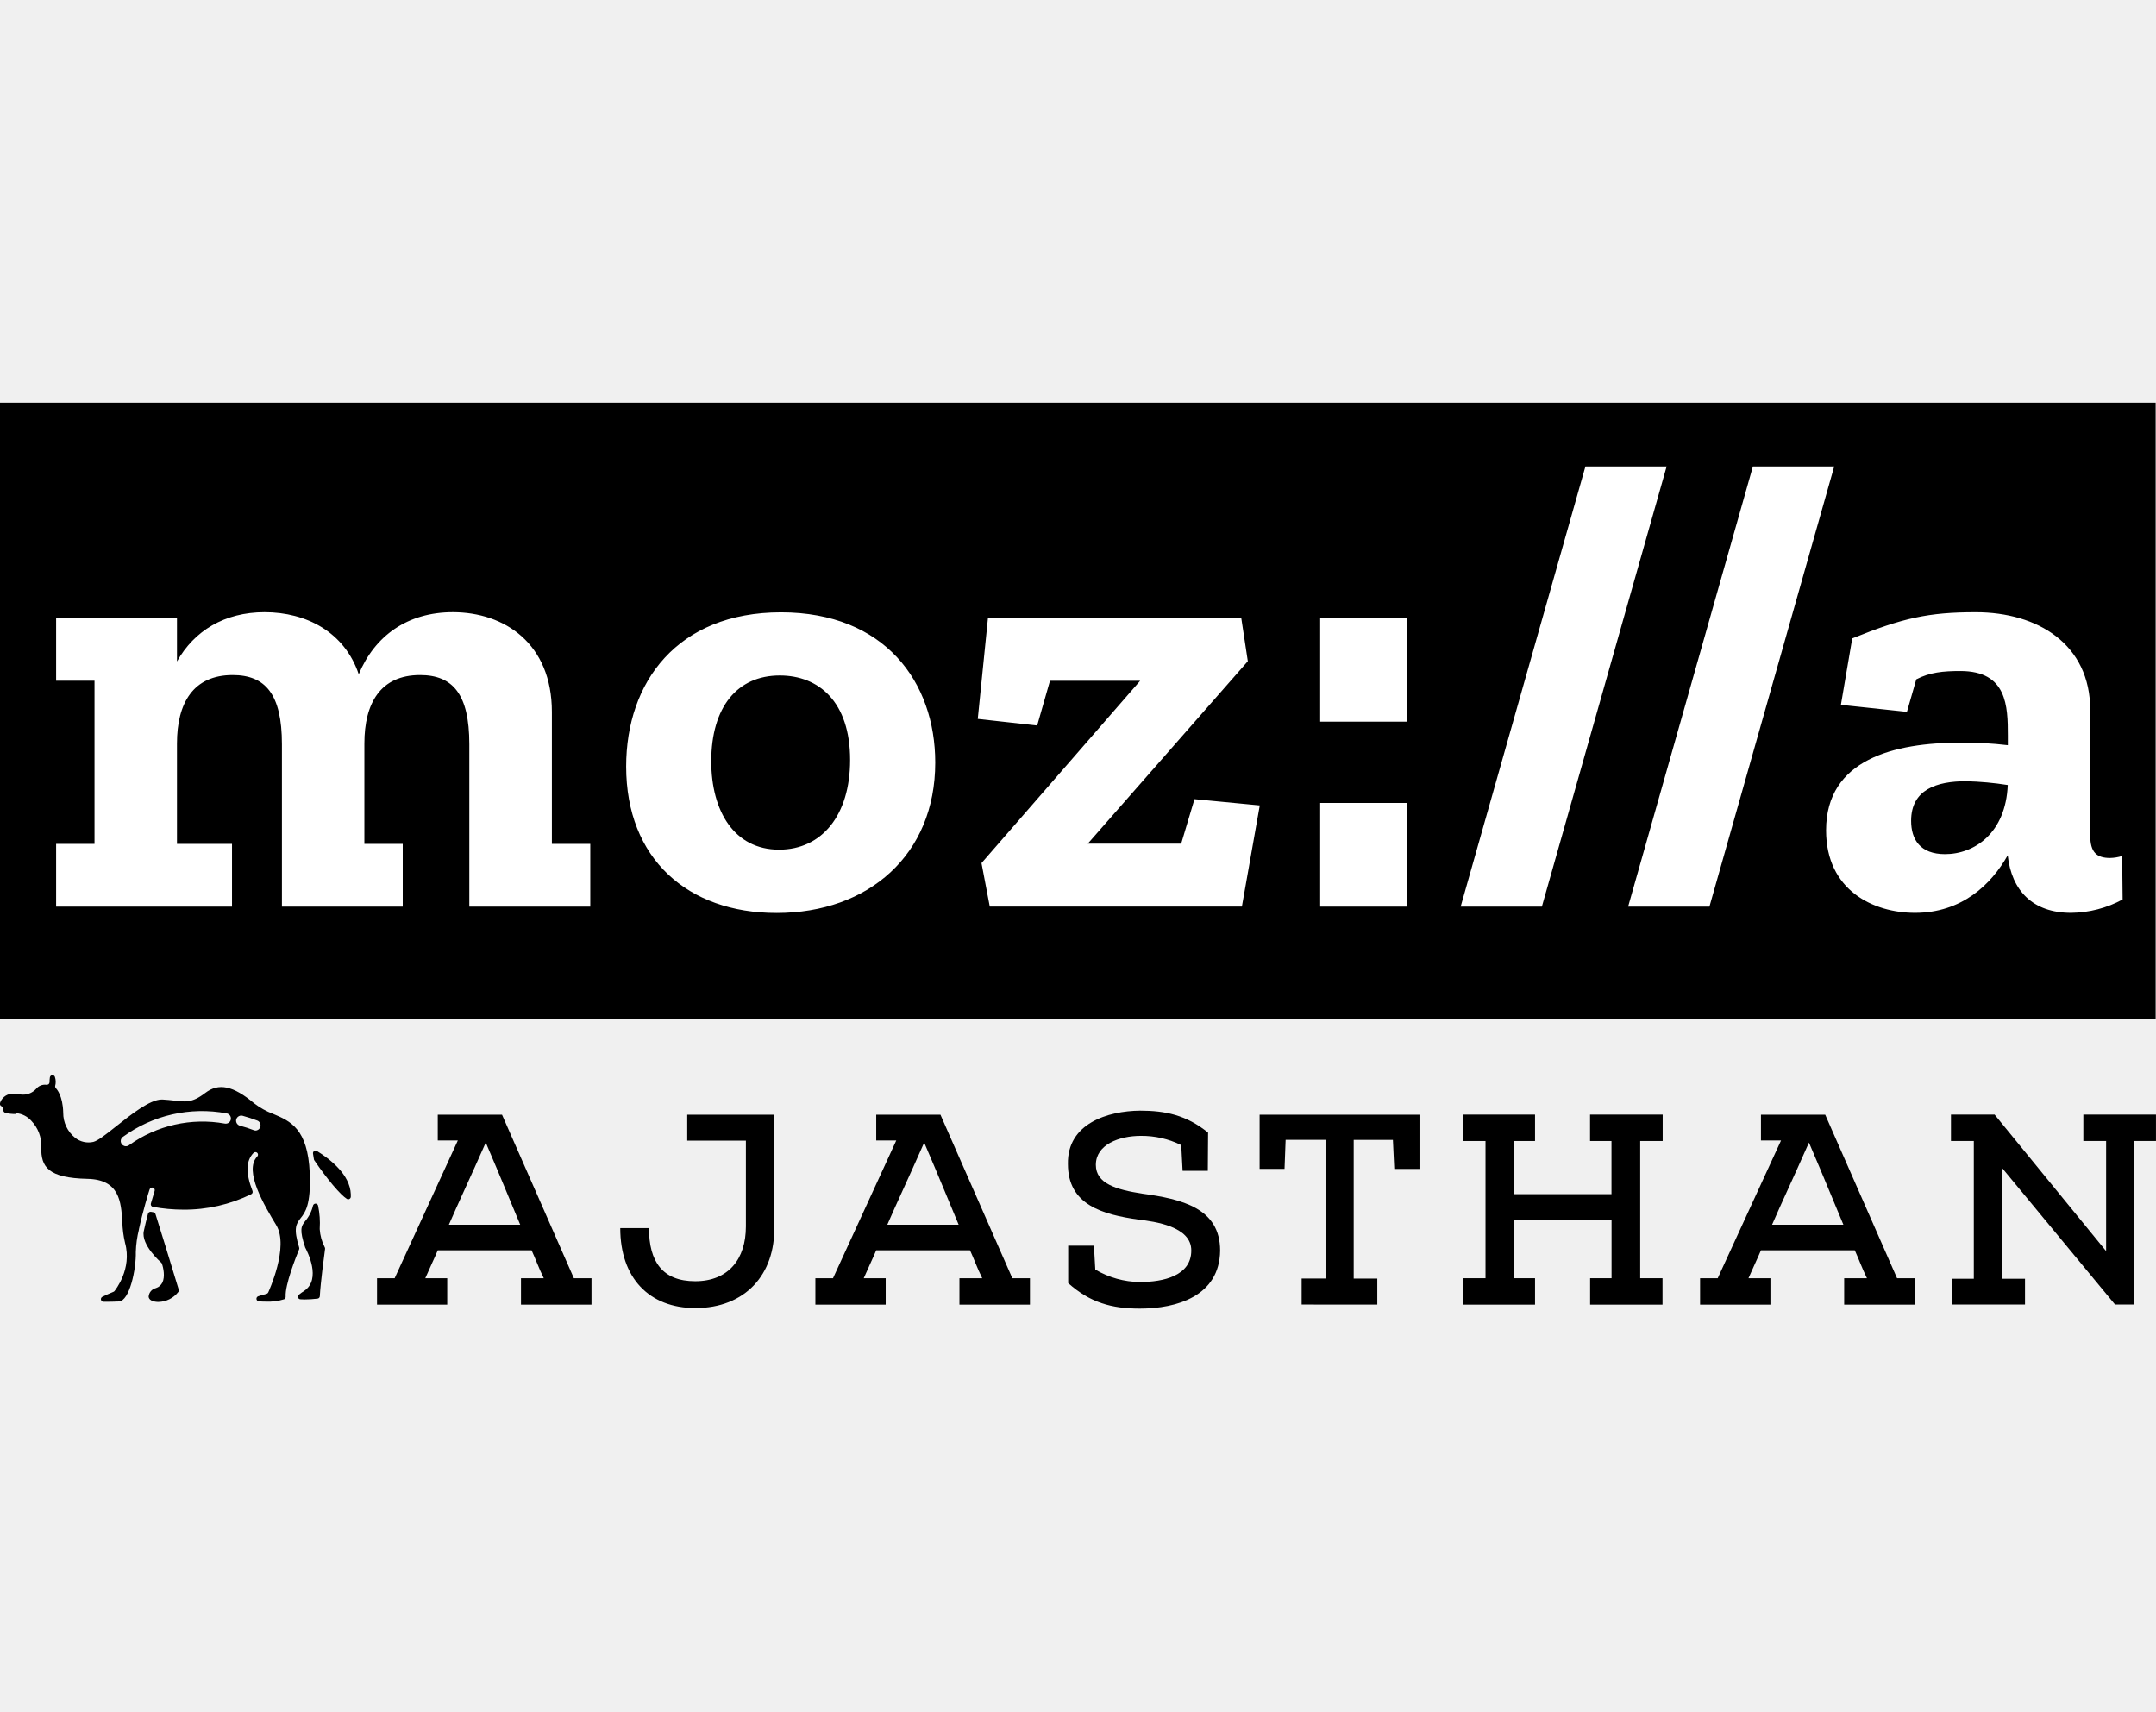
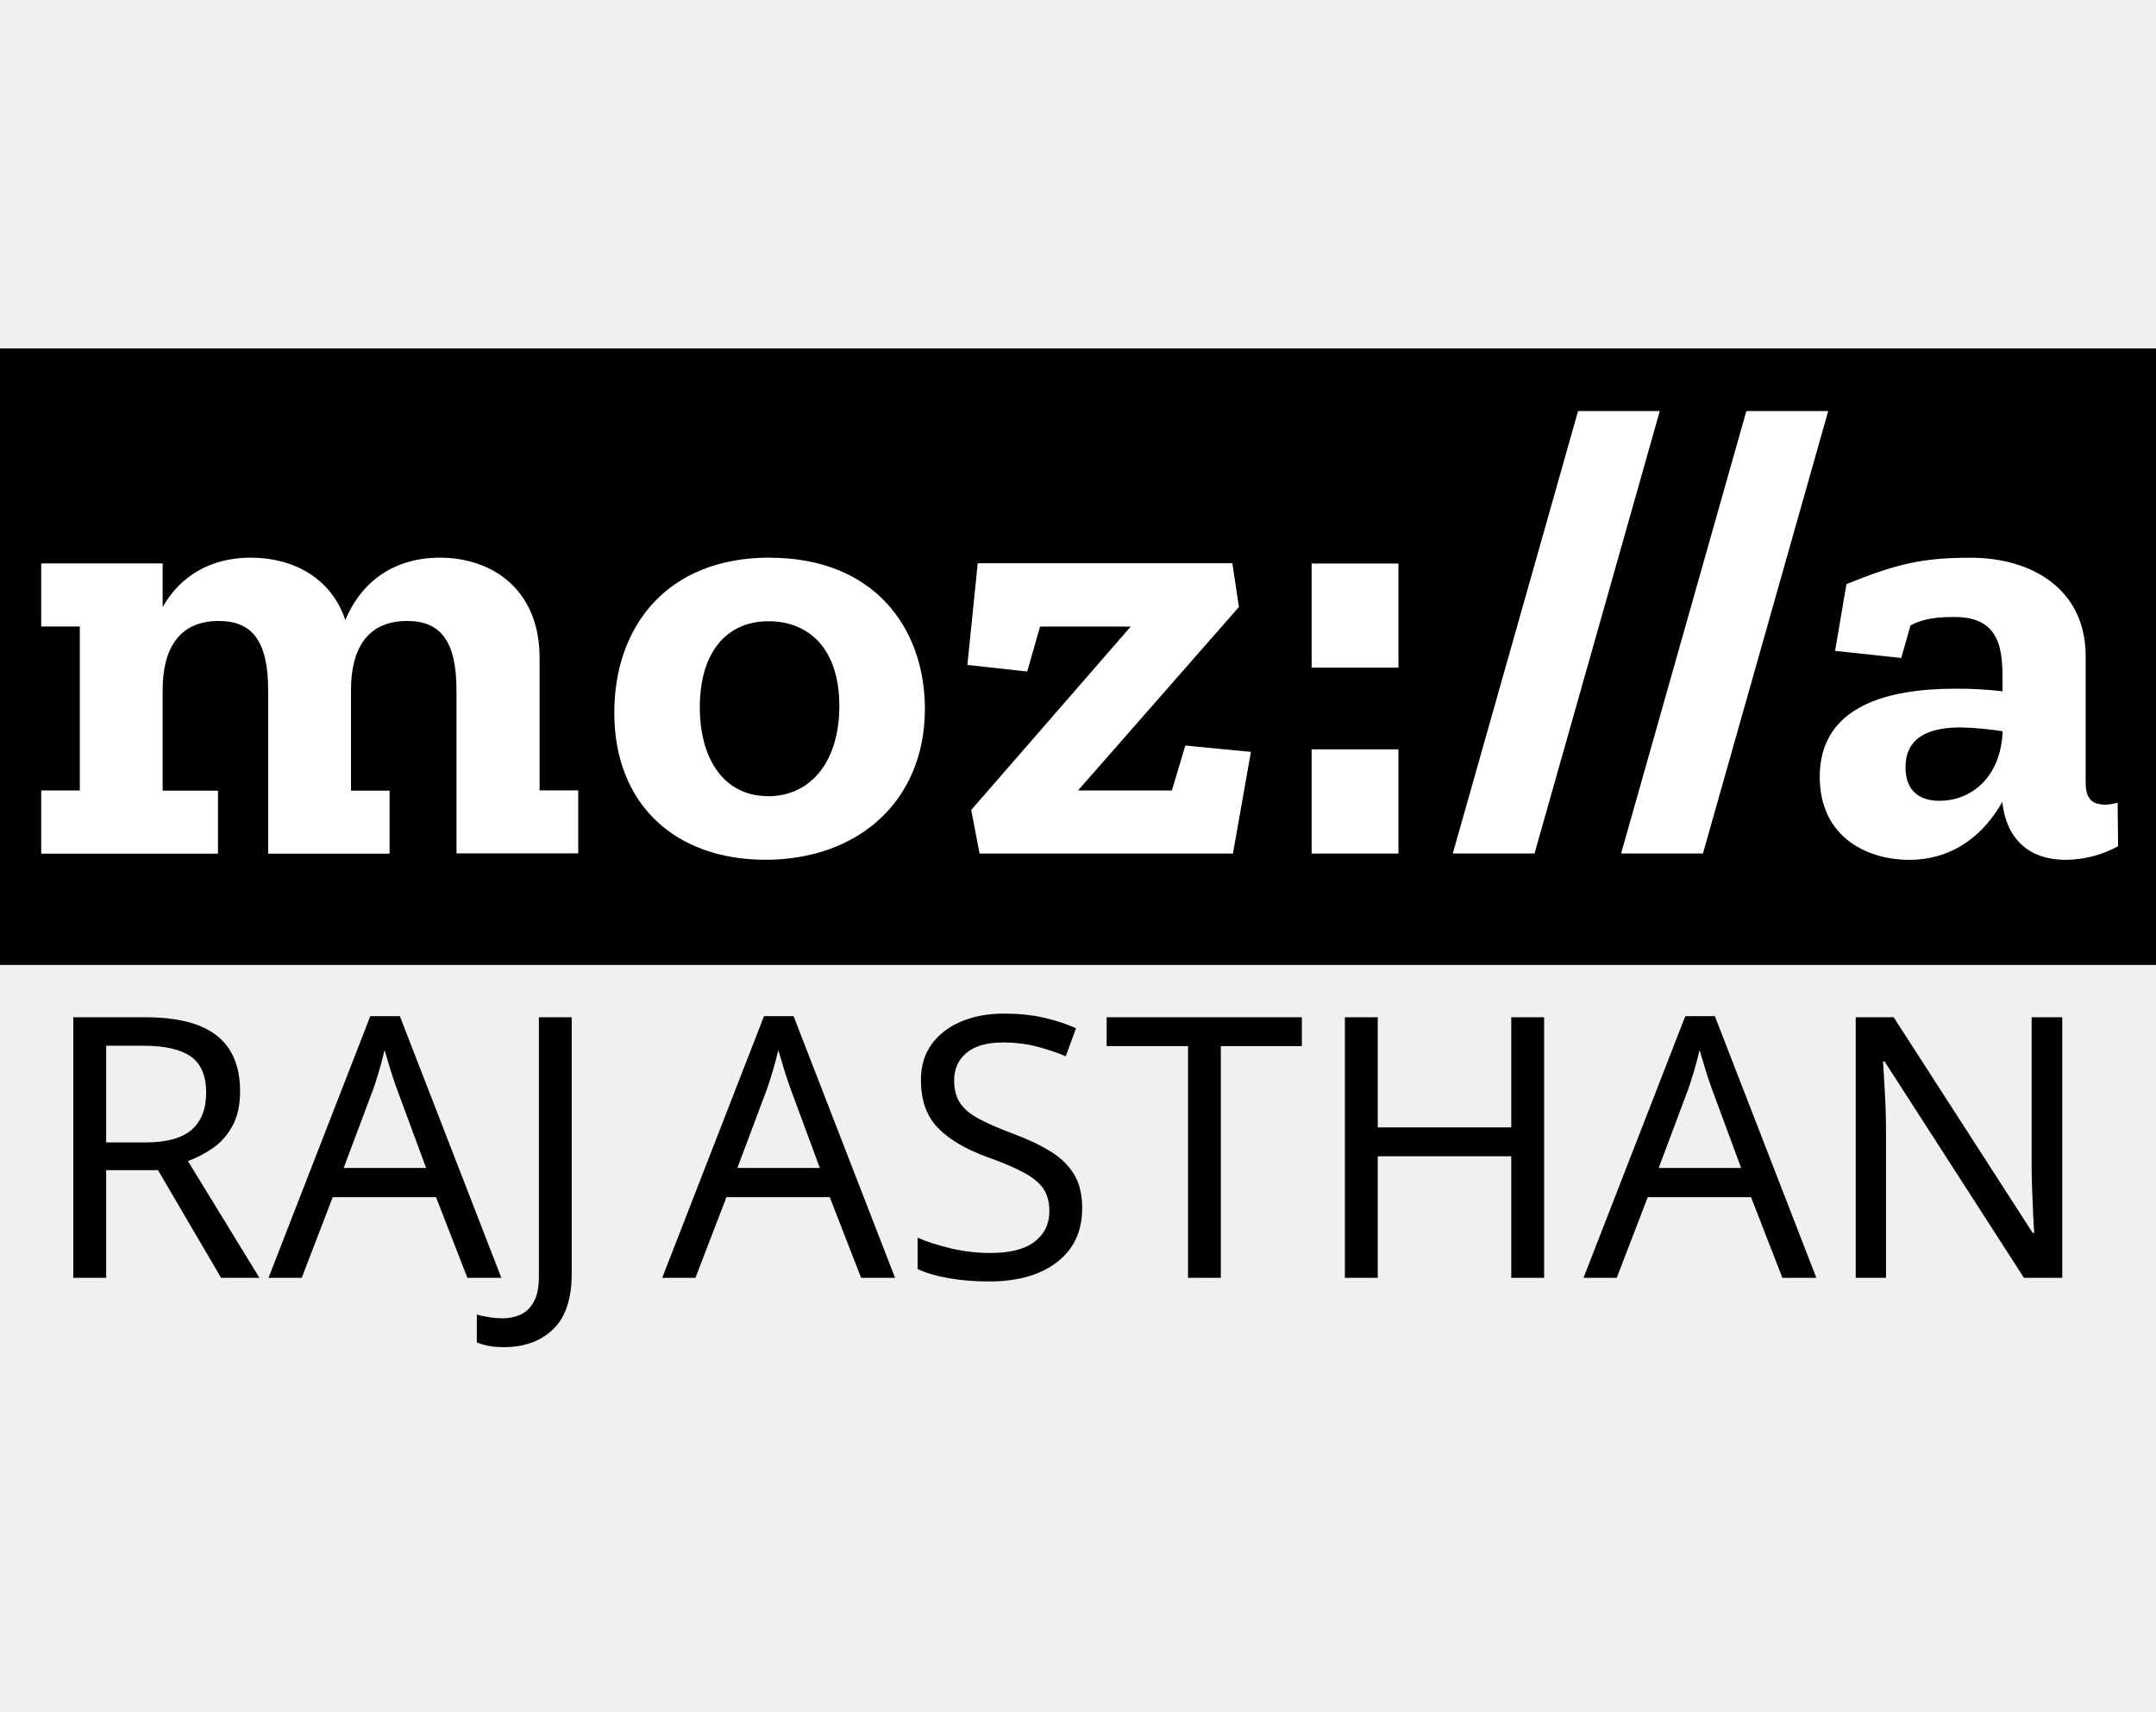
- <svg xmlns="http://www.w3.org/2000/svg" viewBox="0 0 653.11 274.41" width="126px" height="100px">
+ <svg xmlns="http://www.w3.org/2000/svg" viewBox="0 0 654 307.69" width="126px" height="100px">
  <defs>
-     <style>.cls-1{fill:#fff;}</style>
+     <style>.cls-1{fill:#fff;}.cls-2{font-size:110.68px;font-family:ZillaSlabRegular, Zilla Slab;letter-spacing:0.01em;}.cls-3{letter-spacing:-0.03em;}</style>
  </defs>
  <g id="Layer_2" data-name="Layer 2">
-     <g id="Layer_1-2" data-name="Layer 1">
-       <path d="M138.69,223.49h-6.08v-7.8h19.47l21.76,49.52h5.34v8H157.82v-8h6.9c-1.47-2.95-2.54-6-3.69-8.46H132.61c-1,2.38-2.46,5.42-3.78,8.46h6.65v8H114.21v-8h5.34ZM157.58,249c-2.88-6.81-5.75-14-10.43-24.88-4.93,11.17-8.3,18.23-11.17,24.88Z" />
-       <path d="M208.18,215.69h26.36v33.84c.33,14.62-8.87,24.72-23.9,24.72-14,0-22.75-9.12-22.75-24.23h8.7c0,10.18,4.11,16.1,14,16.1,10.1,0,15.36-6.74,15.36-16.59v-26H208.18Z" />
-       <path d="M271.5,223.49h-6.07v-7.8h19.46l21.77,49.52H312v8H290.64v-8h6.9c-1.48-2.95-2.54-6-3.7-8.46H265.43c-1,2.38-2.47,5.42-3.78,8.46h6.65v8H247v-8h5.34ZM290.4,249c-2.88-6.81-5.75-14-10.44-24.88-4.92,11.17-8.29,18.23-11.17,24.88Z" />
-       <path d="M323.58,266.69V255.36h7.8l.41,7.23a27,27,0,0,0,13.55,3.77c7.07,0,15.53-1.89,15.53-9.52.08-7.4-11.25-8.79-15.85-9.37-11.17-1.56-21.52-4.52-21.52-16.84-.25-12.32,12.15-16.09,21.84-16.18,7.64,0,14.05,1.32,20.62,6.66,0,4.35-.08,7.22-.08,11.58h-7.64l-.41-7.8a27,27,0,0,0-12.24-2.8c-6.57,0-13.63,2.63-13.63,8.79,0,5.67,6.16,7.48,14,8.71,12,1.64,23.65,4.35,23.65,17.25-.16,13.79-13.14,17.57-24.31,17.57C336.72,274.41,330.23,272.61,323.58,266.69Z" />
-       <path d="M394.3,273.18V265.3h7.23v-42H389.45l-.33,8.79h-7.55V215.69H430v16.42h-7.64l-.41-8.79H410.07v42h7.15v7.88Z" />
-       <path d="M503.62,265.21v8H481.69v-8h6.49V247.47H458.53v17.74H465v8H443.17v-8H450V223.65h-6.9v-8H465v8h-6.49v16.1h29.65v-16.1h-6.49v-8h22v8h-6.81v41.56Z" />
-       <path d="M539.52,223.49h-6.08v-7.8h19.47l21.76,49.52H580v8H558.65v-8h6.9c-1.47-2.95-2.54-6-3.69-8.46H533.44c-1,2.38-2.46,5.42-3.78,8.46h6.65v8H515v-8h5.34ZM558.41,249c-2.88-6.81-5.75-14-10.43-24.88-4.93,11.17-8.3,18.23-11.17,24.88Z" />
-       <path d="M591.35,273.18v-7.8h6.57V223.65H591v-8h13.22L638,257V223.65h-6.9v-8h22v8h-6.57v49.53h-5.83l-34.17-41.31v33.51h6.9v7.8Z" />
-       <path d="M47.23,268.2a2.84,2.84,0,0,0-2.2,2.65c.12.91,1.11,1.47,2.73,1.54H48a7.8,7.8,0,0,0,6-3,.81.81,0,0,0,.14-.72c-2.12-7-6-19.71-7.05-22.91a.79.79,0,0,0-.61-.53l-.73-.13a.79.79,0,0,0-.91.57c-.51,1.92-.94,3.69-1.28,5.26-.89,4.21,5.19,9.48,5.25,9.53a.86.86,0,0,1,.23.33c.47,1.29,1,3.94.16,5.71A3.3,3.3,0,0,1,47.23,268.2Z" />
-       <path d="M96,226.67a.79.79,0,0,0-1.18.82q.15.81.27,1.68a.83.83,0,0,0,.13.34c3.78,5.57,7.92,10.48,9.85,11.67a.78.78,0,0,0,.41.12.74.74,0,0,0,.36-.09.79.79,0,0,0,.43-.64,6.68,6.68,0,0,0,0-.78C106.05,233.7,99.76,229,96,226.67Z" />
-       <path d="M96.36,243.26a.8.8,0,0,0-.75-.65.82.82,0,0,0-.79.6,11.16,11.16,0,0,1-2.37,4.7c-1.26,1.59-1.79,2.59,0,8,.53,1,5.08,9.62-.37,13.18a16.3,16.3,0,0,0-1.55,1.12.8.8,0,0,0-.25.84.79.79,0,0,0,.69.54,12.69,12.69,0,0,0,1.31.05,33.11,33.11,0,0,0,3.91-.25.77.77,0,0,0,.69-.73c.23-4.24,1.28-12,1.59-14.33a.72.72,0,0,0-.12-.53,13.84,13.84,0,0,1-1.5-5.44.92.92,0,0,1,0-.16A25.79,25.79,0,0,0,96.36,243.26Z" />
-       <path d="M4.72,215.46s0-.25.08-.25h.11a7,7,0,0,1,4.54,2.28,10.83,10.83,0,0,1,3.05,8.07c-.12,5.95,2.08,9.29,14,9.55,9.74.2,10.17,7,10.55,13a32.09,32.09,0,0,0,.83,6.4c2.21,7.92-3,14.32-3.2,14.59a.62.62,0,0,1-.3.22c-1.36.56-2.5,1.08-3.39,1.53a.79.79,0,0,0,.34,1.49l1.16,0c1.24,0,2.5-.05,3.3-.08H36c3.25-.13,5.28-9.83,5.14-15a32.39,32.39,0,0,1,.94-6.78l0-.09c1.17-5.39,3-11.43,3.25-12.1a.81.81,0,0,1,1-.52.79.79,0,0,1,.51,1c-.29.93-.69,2.27-1.14,3.83a.82.82,0,0,0,.09.63.79.79,0,0,0,.53.36,51,51,0,0,0,9.2.85,46,46,0,0,0,20.59-4.68.77.77,0,0,0,.37-1c-2.08-5.38-2-9.15.34-11.53a.81.81,0,0,1,1.11,0,.79.79,0,0,1,0,1.11c-4.21,4.33,2.26,15,5.74,20.78,4,6.57-2.36,20.26-2.42,20.4a.8.8,0,0,1-.52.43c-1.06.27-1.88.52-2.52.73a.79.79,0,0,0,.18,1.53c.67.06,1.43.09,2.2.09a16.12,16.12,0,0,0,5.49-.72.81.81,0,0,0,.45-.76c-.22-3.6,3.08-11.93,4.09-14.39a.81.81,0,0,0,0-.53c-1.75-5.72-1-7.07.5-8.95,1.31-1.66,3.1-3.94,2.71-13.57-.57-13.51-5.91-15.76-11.07-17.94A22.14,22.14,0,0,1,77,212.24c-6.4-5.38-10.77-6.25-14.84-3.14s-6.05,2.68-9.42,2.3c-1-.12-2.15-.24-3.53-.32H49c-3.58,0-9.29,4.53-13.93,8.21-3.32,2.63-5.42,4.27-6.79,4.63a6.51,6.51,0,0,1-5.53-1.25,9.63,9.63,0,0,1-3.6-7.59c-.11-5.17-2-7.17-2.18-7.38a.86.86,0,0,1-.26-.72,4.74,4.74,0,0,0-.09-2.79.79.79,0,0,0-1.51.18,10.73,10.73,0,0,0-.11,1.47.77.77,0,0,1-.26.59,1,1,0,0,1-.6.2,3.44,3.44,0,0,0-3.22,1.25A5.3,5.3,0,0,1,7,209.6a8.09,8.09,0,0,1-1.49-.15,7,7,0,0,0-1.34-.14,4.11,4.11,0,0,0-4.06,2.53,1.49,1.49,0,0,0-.13.62.79.79,0,0,0,.51.68.86.86,0,0,1,.49.46,1.69,1.69,0,0,1,.05.71c-.08.4.27.71.66.83A12.15,12.15,0,0,0,4.72,215.46Zm66.84,1.67A1.58,1.58,0,0,1,73.48,216,46.49,46.49,0,0,1,78,217.48a1.57,1.57,0,0,1-.56,3,1.64,1.64,0,0,1-.56-.11,41,41,0,0,0-4.2-1.36A1.57,1.57,0,0,1,71.56,217.13Zm-34.39,5.31a40.56,40.56,0,0,1,31.49-7.16,1.57,1.57,0,0,1,1.26,1.84,1.56,1.56,0,0,1-1.83,1.25,38.13,38.13,0,0,0-28.94,6.5,1.55,1.55,0,0,1-1,.36,1.57,1.57,0,0,1-1-2.79Z" />
-       <rect width="653" height="186.73" />
-       <path class="cls-1" d="M642.86,137.32a13.16,13.16,0,0,1-3.67.6c-4.09,0-6-1.75-6-6.78v-38c0-20-15.89-29.66-34.69-29.66-14.36,0-22.08,1.74-37.41,7.93l-3.43,20.12,20,2.13,2.83-9.85c4.09-2.13,8.14-2.52,13.38-2.52,14.15,0,14.36,10.66,14.36,19.57v2.9a111.26,111.26,0,0,0-14.36-.77c-19.95,0-40.7,5-40.7,26.55,0,18.2,14.33,25,26.94,25,14.15,0,23.05-8.52,28.08-17.43,1.16,10.65,7.55,17.43,19.18,17.43A33.42,33.42,0,0,0,643,150.49Zm-53.66-.56c-7.55,0-10.27-4.47-10.27-10.09,0-9.5,7.75-12,16.66-12a96.25,96.25,0,0,1,12.61,1.15C607.61,130.37,598.11,136.76,589.2,136.76ZM555.63,19.31l-37.8,133.35H493.2L531,19.31Zm-50.76,0-37.8,133.35h-24.6l37.8-133.35ZM399.92,65.25h26.17V96.62H399.92Zm0,56h26.17v31.41H399.92Zm-38.08-1.15L381.62,122l-5.42,30.64H299.83l-2.51-13.17,48.07-55.23H318.07l-3.88,13.55-18-2,3.1-30.64H376l2,13.17-48.49,55.27h28.3ZM236.6,63.51c-31.41,0-46.92,21.13-46.92,46.7,0,27.92,18.62,44.37,45.56,44.37,27.91,0,48.07-17.64,48.07-45.55C283.31,84.61,268,63.51,236.6,63.51ZM236,135.4c-13.56,0-20.54-11.63-20.54-26.76,0-16.49,7.93-26,20.75-26,11.81,0,21.31,7.94,21.31,25.58C257.53,124.92,249,135.4,236,135.4Zm-68.82-1.74h11.63v19H142.17V103.44c0-15.13-5-20.93-14.92-20.93-12,0-16.87,8.52-16.87,20.75v30.4H122v19H85.4V103.44c0-15.13-5-20.93-14.91-20.93-12,0-16.88,8.52-16.88,20.75v30.4H70.28v19H17v-19H28.63V84.22H17v-19H53.61V78.39C58.85,69.1,68,63.47,80.16,63.47c12.61,0,24.21,6,28.51,18.8,4.86-11.64,14.74-18.8,28.51-18.8,15.68,0,30,9.5,30,30.22v40Z" />
+     <g id="Layer_3" data-name="Layer 3">
+       <rect width="654" height="187.01" />
+       <path class="cls-1" d="M642.36,137.78a13.29,13.29,0,0,1-3.69.6c-4.12,0-6-1.76-6-6.82V93.34c0-20.08-16-29.85-34.91-29.85-14.45,0-22.22,1.76-37.66,8l-3.44,20.25,20.07,2.15L579.53,84c4.11-2.14,8.19-2.53,13.47-2.53,14.24,0,14.45,10.72,14.45,19.69V104a112.74,112.74,0,0,0-14.45-.78c-20.08,0-41,5.07-41,26.72,0,18.32,14.41,25.18,27.1,25.18,14.24,0,23.21-8.58,28.27-17.55,1.16,10.73,7.6,17.55,19.3,17.55A33.61,33.61,0,0,0,642.5,151Zm-54-.56c-7.6,0-10.34-4.5-10.34-10.16,0-9.57,7.8-12.1,16.77-12.1a97.64,97.64,0,0,1,12.69,1.16C606.88,130.78,597.32,137.22,588.36,137.22ZM554.57,19l-38,134.2H491.74l38-134.2Zm-51.09,0-38,134.2H440.69l38-134.2ZM397.87,65.25H424.2V96.82H397.87Zm0,56.36H424.2v31.6H397.87Zm-38.32-1.16,19.9,1.93L374,153.21H297.14L294.61,140,343,84.37h-27.5L311.59,98l-18.14-2,3.13-30.84h77.24l2,13.26L327,134.09h28.48Zm-126-57c-31.6,0-47.21,21.27-47.21,47,0,28.09,18.74,44.65,45.84,44.65,28.09,0,48.38-17.76,48.38-45.85C280.51,84.72,265.08,63.49,233.5,63.49Zm-.59,72.35c-13.65,0-20.68-11.7-20.68-26.93,0-16.59,8-26.12,20.89-26.12,11.88,0,21.44,8,21.44,25.74C254.56,125.3,246,135.84,232.91,135.84Zm-69.27-1.75h11.71v19.12H138.47V103.67c0-15.22-5.06-21-15-21-12.1,0-17,8.57-17,20.88v30.59h11.7v19.12H81.34V103.67c0-15.22-5.06-21-15-21-12.1,0-17,8.57-17,20.88v30.59H66.12v19.12H12.5V134.09H24.21V84.34H12.5V65.21H49.34V78.47c5.28-9.36,14.45-15,26.73-15,12.69,0,24.36,6,28.68,18.92,4.89-11.71,14.84-18.92,28.69-18.92,15.79,0,30.24,9.57,30.24,30.42v40.22Z" />
+       <text class="cls-2" transform="translate(11.5 281.9)">RA<tspan class="cls-3" x="141.78" y="0">J</tspan>
+         <tspan x="189.38" y="0">ASTHAN</tspan>
+       </text>
    </g>
  </g>
</svg>
